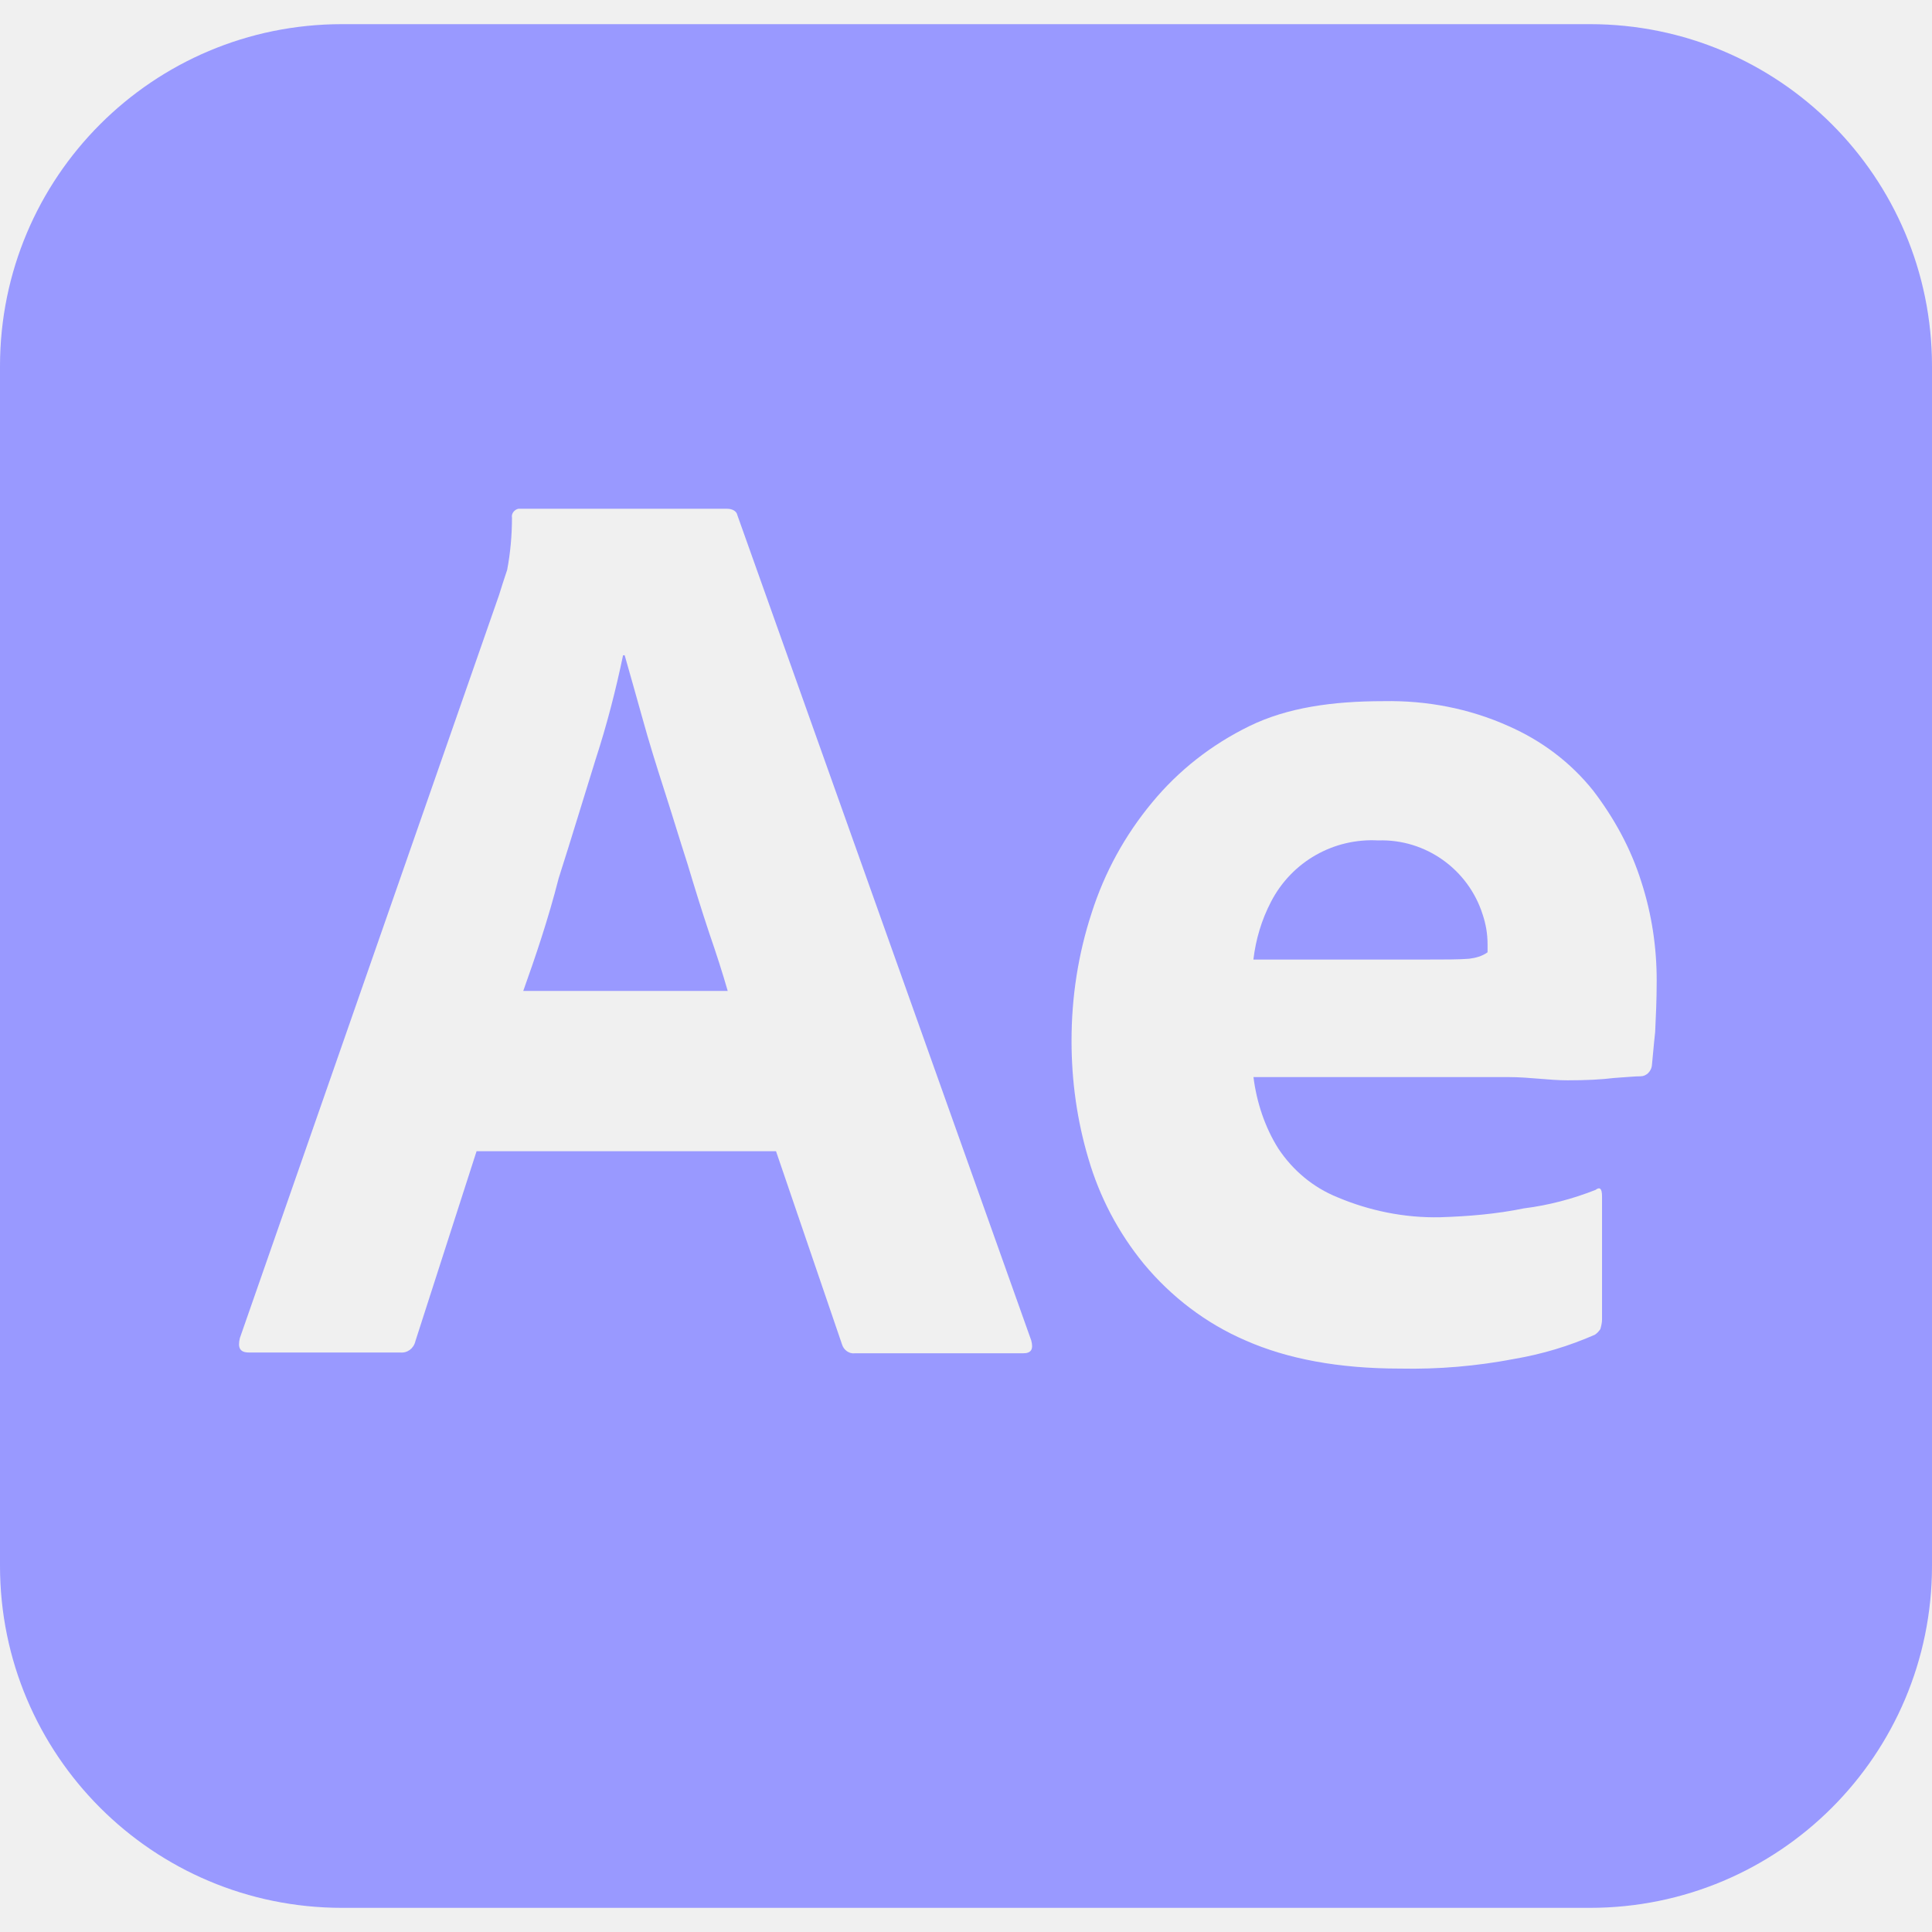
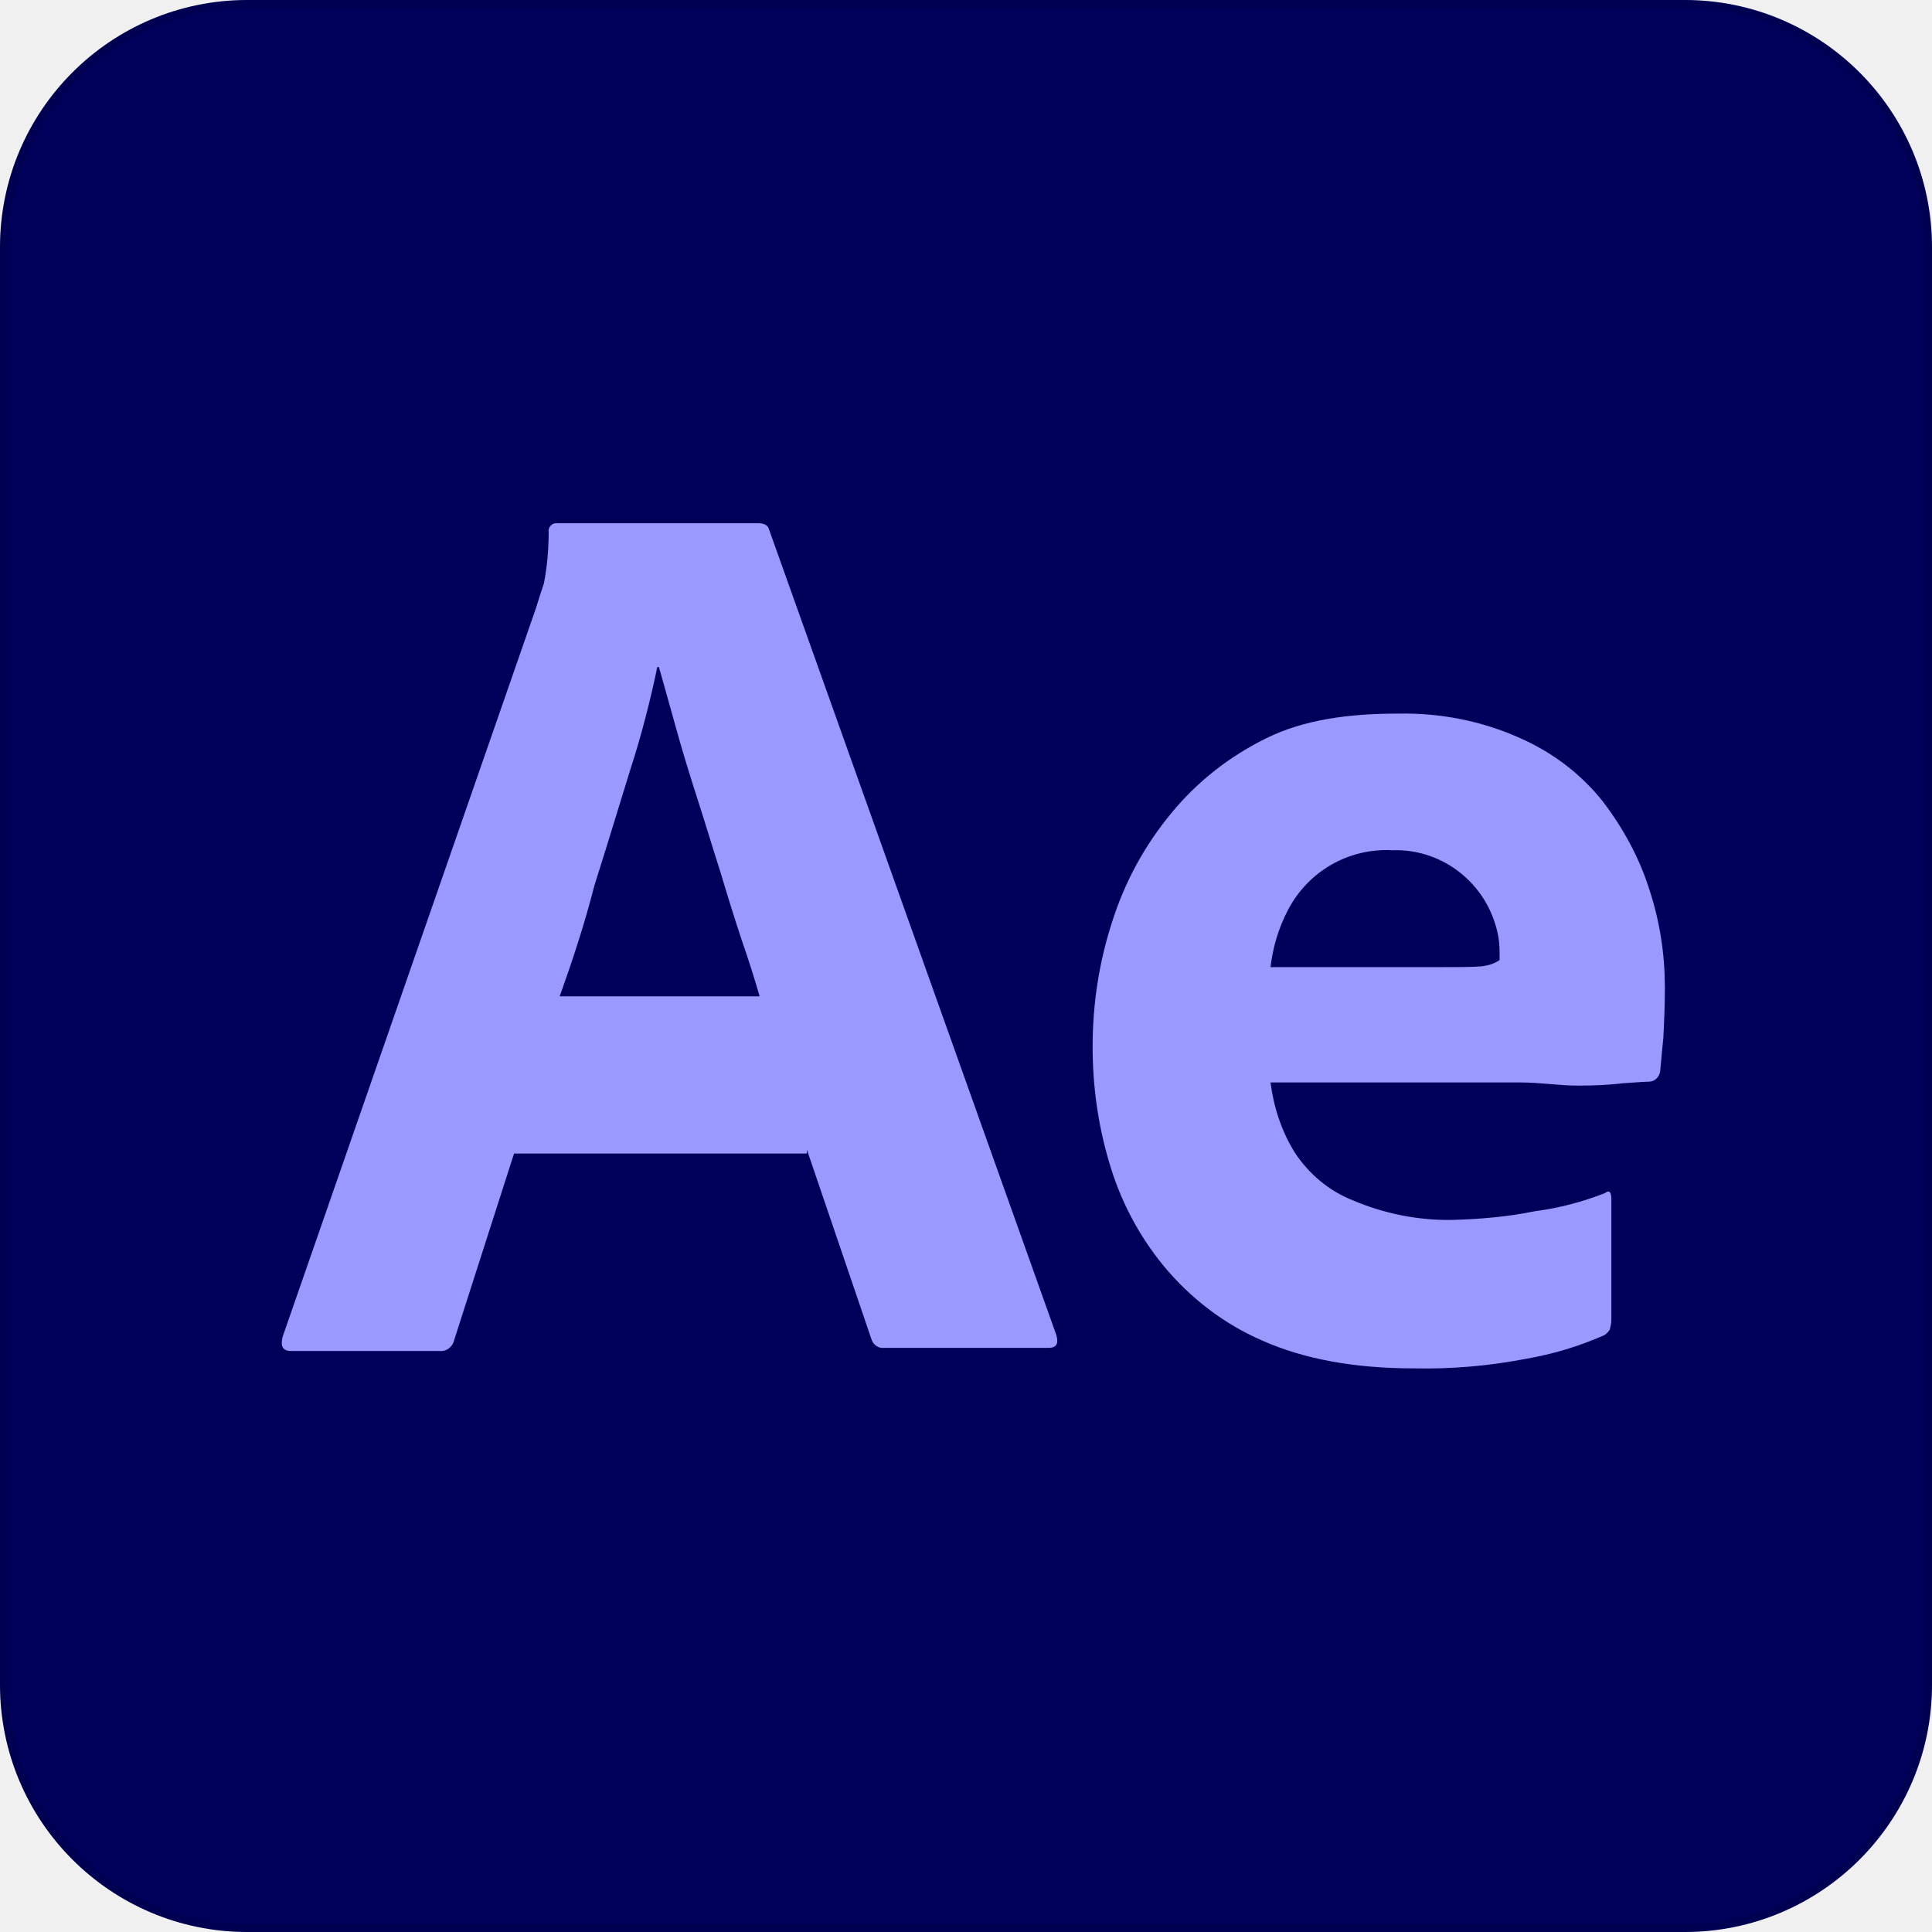
- <svg xmlns="http://www.w3.org/2000/svg" fill="#9999FF" role="img" viewBox="0 0 24 24">
-   <path d="M8.54 10.73c-.1-.31-.19-.61-.29-.92s-.19-.6-.27-.89c-.08-.28-.15-.54-.22-.78h-.02c-.09.43-.2.86-.34 1.29-.15.48-.3.98-.46 1.48-.13.51-.29.98-.44 1.4h2.54c-.06-.21-.14-.46-.23-.72-.09-.27-.18-.56-.27-.86zm8.58-.29c-.55-.03-1.07.26-1.33.76-.12.23-.19.47-.22.72h2.109c.26 0 .45 0 .57-.01.08-.01.16-.03.23-.08v-.1c0-.13-.021-.25-.061-.37-.178-.56-.708-.94-1.298-.92zM19.75.3H4.25C1.9.3 0 2.2 0 4.55v14.9c0 2.35 1.9 4.25 4.25 4.25h15.5c2.35 0 4.25-1.9 4.25-4.25V4.55C24 2.2 22.1.3 19.75.3zm-7.04 16.511h-2.09c-.07.01-.14-.041-.16-.11l-.82-2.4H5.92l-.76 2.36c-.02.09-.1.15-.19.14H3.09c-.11 0-.14-.06-.11-.18L6.2 7.39c.03-.1.06-.19.1-.31.04-.21.06-.43.06-.65-.01-.05.03-.1.08-.11h2.59c.07 0 .12.03.13.08l3.65 10.25c.03.11.001.161-.1.161zm7.851-3.991c-.021.189-.031.33-.041.42-.01.07-.069.13-.14.13-.06 0-.17.01-.33.021-.159.02-.35.029-.579.029-.23 0-.471-.04-.73-.04h-3.17c.039.31.14.62.31.89.181.271.431.48.729.601.4.17.841.26 1.281.25.35-.011.699-.04 1.039-.11.311-.039.61-.119.891-.23.05-.039.08-.02.08.08v1.531c0 .039-.01.08-.021.119-.021.03-.04.051-.069.07-.32.14-.65.24-1 .3-.471.09-.94.13-1.42.12-.761 0-1.4-.12-1.92-.35-.49-.211-.921-.541-1.261-.95-.319-.39-.55-.83-.69-1.31-.14-.471-.209-.961-.209-1.461 0-.539.08-1.07.25-1.59.16-.5.41-.96.75-1.37.33-.4.739-.72 1.209-.95.471-.23 1.03-.31 1.67-.31.531-.01 1.06.09 1.55.31.41.18.77.45 1.05.8.26.34.47.72.601 1.14.129.4.189.81.189 1.22 0 .24-.01.45-.019.64z" />
+ <svg xmlns="http://www.w3.org/2000/svg" width="250" height="250" viewBox="0 0 250 250" fill="none">
+   <g clip-path="url(#clip0_3_59)">
+     <path d="M250 0H0V250H250V0Z" fill="#00005B" />
+     <path fill-rule="evenodd" clip-rule="evenodd" d="M66.517 149.268H104.408V148.757L112.761 173.287C112.964 174.002 113.677 174.513 114.39 174.411H135.679C136.698 174.411 137.003 173.9 136.698 172.776L99.519 68.526C99.417 68.015 98.908 67.708 98.195 67.708H71.813C71.304 67.811 70.897 68.322 70.998 68.832C70.998 71.081 70.795 73.33 70.387 75.476C69.98 76.702 69.674 77.622 69.369 78.644L36.57 172.98C36.264 174.206 36.57 174.82 37.69 174.82H56.84C57.757 174.922 58.572 174.309 58.775 173.389L66.517 149.268ZM98.297 128.929H72.424C73.952 124.637 75.582 119.833 76.906 114.621C77.915 111.457 78.885 108.293 79.84 105.178C80.428 103.261 81.01 101.363 81.592 99.494C83.018 95.099 84.138 90.704 85.055 86.31H85.259C85.656 87.677 86.054 89.108 86.469 90.602C86.798 91.789 87.139 93.015 87.499 94.282C88.314 97.246 89.231 100.21 90.25 103.378C90.759 104.962 91.243 106.521 91.727 108.079C92.21 109.638 92.694 111.197 93.204 112.781C94.12 115.847 95.037 118.811 95.954 121.571C96.871 124.228 97.686 126.783 98.297 128.929Z" fill="#9999FF" />
+     <path fill-rule="evenodd" clip-rule="evenodd" d="M164.404 140.069H196.693C198.058 140.069 199.369 140.178 200.639 140.283C201.834 140.382 202.993 140.478 204.129 140.478C206.472 140.478 208.407 140.376 210.037 140.172C210.609 140.136 211.118 140.1 211.565 140.068C212.39 140.01 213.001 139.967 213.398 139.967C214.111 139.967 214.722 139.354 214.824 138.639C214.87 138.229 214.915 137.718 214.969 137.106C215.037 136.343 215.119 135.423 215.232 134.346C215.333 132.404 215.435 130.258 215.435 127.805C215.435 123.614 214.824 119.424 213.5 115.336C212.176 111.043 210.037 107.159 207.388 103.684C204.536 100.107 200.869 97.347 196.693 95.508C191.702 93.259 186.304 92.237 180.905 92.339C174.386 92.339 168.682 93.157 163.895 95.508C159.107 97.859 154.931 101.129 151.57 105.217C148.106 109.408 145.56 114.109 143.93 119.22C142.199 124.534 141.384 129.951 141.384 135.47C141.384 140.58 142.097 145.589 143.523 150.392C144.949 155.298 147.292 159.795 150.551 163.781C154.014 167.972 158.394 171.344 163.385 173.491C168.682 175.841 175.201 177.068 182.942 177.068C187.831 177.17 192.619 176.761 197.406 175.841C200.971 175.228 204.333 174.206 207.592 172.775C207.898 172.571 208.101 172.366 208.305 172.06C208.407 171.651 208.509 171.242 208.509 170.833V155.196C208.509 154.174 208.203 153.969 207.694 154.378C204.842 155.502 201.786 156.32 198.629 156.729C195.165 157.444 191.6 157.751 188.035 157.853C183.553 157.955 179.072 157.036 174.997 155.298C171.941 154.072 169.395 151.925 167.561 149.166C165.83 146.406 164.811 143.238 164.404 140.069ZM185.896 125.147H164.404C164.709 122.592 165.422 120.139 166.645 117.789C169.293 112.678 174.59 109.714 180.192 110.021C186.202 109.817 191.6 113.7 193.434 119.424C193.841 120.65 194.045 121.877 194.045 123.206V124.228C193.332 124.739 192.517 124.943 191.702 125.045C190.48 125.147 188.544 125.147 185.896 125.147Z" fill="#9999FF" />
+   </g>
+   <rect x="0.5" y="0.5" width="249" height="249" rx="31.5" stroke="black" stroke-opacity="0.1" />
+   <defs>
+     <clipPath id="clip0_3_59">
+       <rect width="250" height="250" rx="32" fill="white" />
+     </clipPath>
+   </defs>
</svg>
